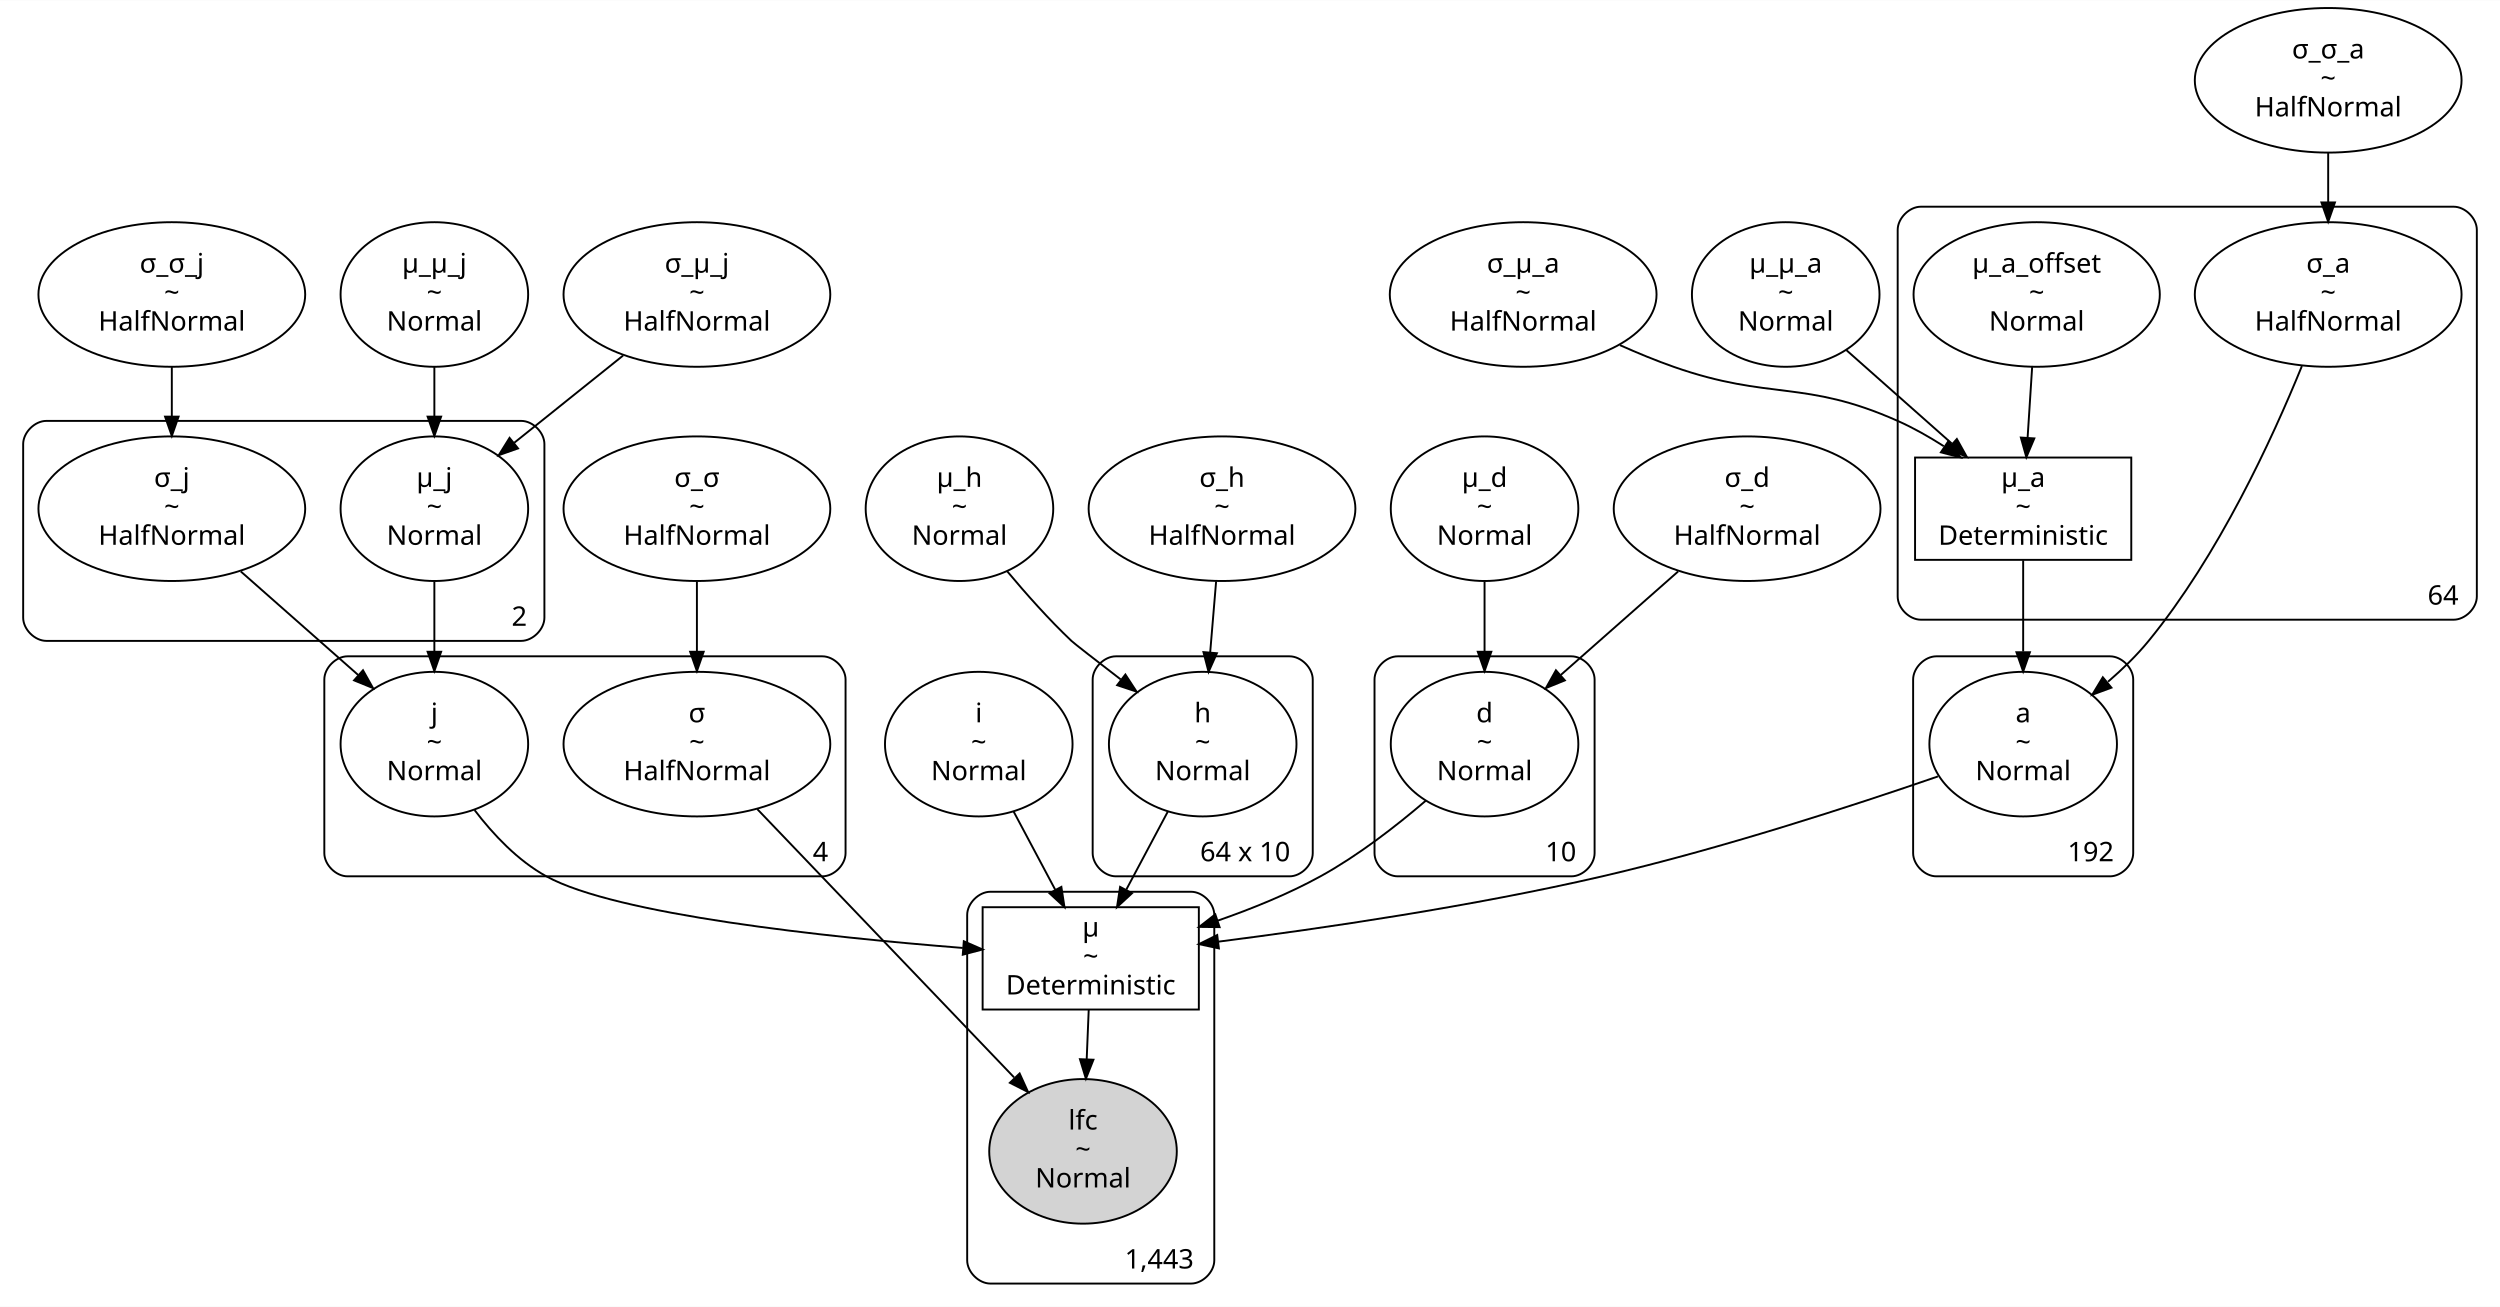
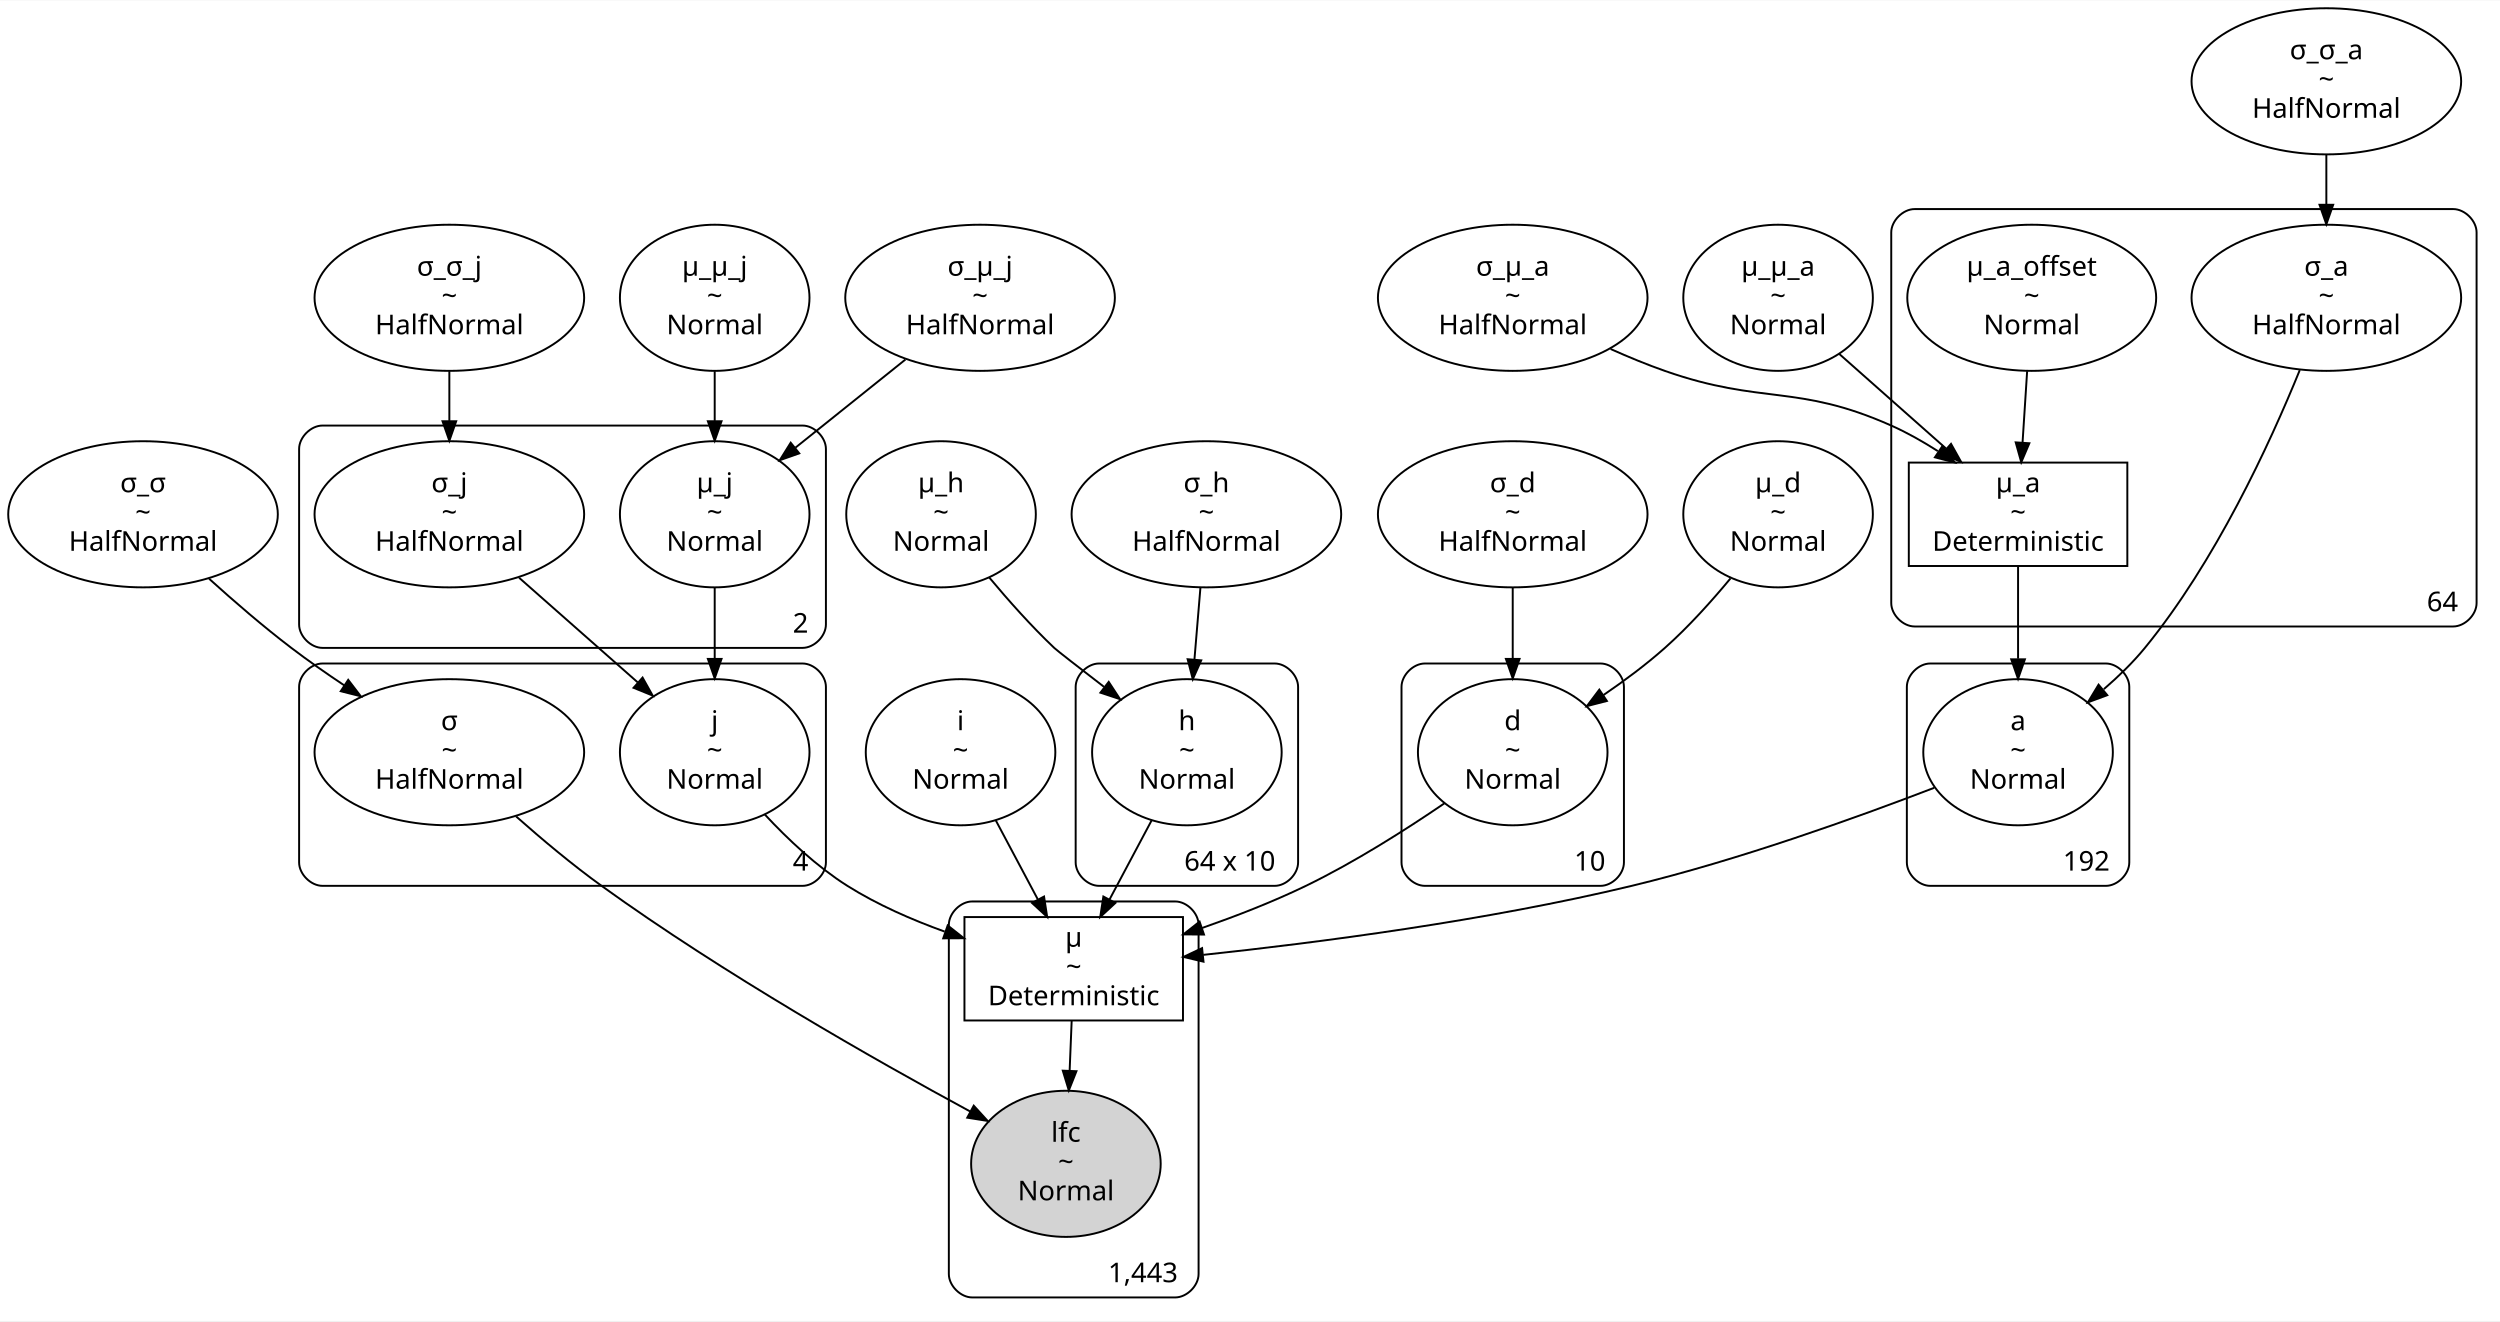
- <svg xmlns="http://www.w3.org/2000/svg" width="1295pt" height="677pt" viewBox="0.00 0.00 1295.00 676.77">
+ <svg xmlns="http://www.w3.org/2000/svg" width="1281pt" height="677pt" viewBox="0.00 0.00 1281.30 676.77">
  <g id="graph0" class="graph" transform="scale(1 1) rotate(0) translate(4 672.77)">
-     <polygon fill="white" stroke="transparent" points="-4,4 -4,-672.77 1291,-672.77 1291,4 -4,4" />
+     <polygon fill="white" stroke="transparent" points="-4,4 -4,-672.77 1277.3,-672.77 1277.3,4 -4,4" />
    <g id="clust1" class="cluster">
-       <path fill="none" stroke="black" d="M20,-340.91C20,-340.91 266,-340.91 266,-340.91 272,-340.91 278,-346.91 278,-352.91 278,-352.91 278,-442.86 278,-442.86 278,-448.86 272,-454.86 266,-454.86 266,-454.86 20,-454.86 20,-454.86 14,-454.86 8,-448.86 8,-442.86 8,-442.86 8,-352.91 8,-352.91 8,-346.91 14,-340.91 20,-340.91" />
-       <text text-anchor="middle" x="265" y="-348.71" font-family="Times-Roman" font-size="14.00">2</text>
+       <path fill="none" stroke="black" d="M161.3,-340.91C161.3,-340.91 407.3,-340.91 407.3,-340.91 413.3,-340.91 419.3,-346.91 419.3,-352.91 419.3,-352.91 419.3,-442.86 419.3,-442.86 419.3,-448.86 413.3,-454.86 407.3,-454.86 407.3,-454.86 161.3,-454.86 161.3,-454.86 155.3,-454.86 149.3,-448.86 149.3,-442.86 149.3,-442.86 149.3,-352.91 149.3,-352.91 149.3,-346.91 155.3,-340.91 161.3,-340.91" />
+       <text text-anchor="middle" x="406.3" y="-348.71" font-family="Times-Roman" font-size="14.00">2</text>
    </g>
    <g id="clust2" class="cluster">
-       <path fill="none" stroke="black" d="M176,-218.95C176,-218.95 422,-218.95 422,-218.95 428,-218.95 434,-224.95 434,-230.95 434,-230.95 434,-320.91 434,-320.91 434,-326.91 428,-332.91 422,-332.91 422,-332.91 176,-332.91 176,-332.91 170,-332.91 164,-326.91 164,-320.91 164,-320.91 164,-230.95 164,-230.95 164,-224.95 170,-218.95 176,-218.95" />
-       <text text-anchor="middle" x="421" y="-226.75" font-family="Times-Roman" font-size="14.00">4</text>
+       <path fill="none" stroke="black" d="M161.3,-218.95C161.3,-218.95 407.3,-218.95 407.3,-218.95 413.3,-218.95 419.3,-224.95 419.3,-230.95 419.3,-230.95 419.3,-320.91 419.3,-320.91 419.3,-326.91 413.3,-332.91 407.3,-332.91 407.3,-332.91 161.3,-332.91 161.3,-332.91 155.3,-332.91 149.3,-326.91 149.3,-320.91 149.3,-320.91 149.3,-230.95 149.3,-230.95 149.3,-224.95 155.3,-218.95 161.3,-218.95" />
+       <text text-anchor="middle" x="406.3" y="-226.75" font-family="Times-Roman" font-size="14.00">4</text>
    </g>
    <g id="clust3" class="cluster">
-       <path fill="none" stroke="black" d="M574,-218.95C574,-218.95 664,-218.95 664,-218.95 670,-218.95 676,-224.95 676,-230.95 676,-230.95 676,-320.91 676,-320.91 676,-326.91 670,-332.91 664,-332.91 664,-332.91 574,-332.91 574,-332.91 568,-332.91 562,-326.91 562,-320.91 562,-320.91 562,-230.95 562,-230.95 562,-224.95 568,-218.95 574,-218.95" />
-       <text text-anchor="middle" x="641" y="-226.75" font-family="Times-Roman" font-size="14.00">64 x 10</text>
+       <path fill="none" stroke="black" d="M559.3,-218.95C559.3,-218.95 649.3,-218.95 649.3,-218.95 655.3,-218.95 661.3,-224.95 661.3,-230.95 661.3,-230.95 661.3,-320.91 661.3,-320.91 661.3,-326.91 655.3,-332.91 649.3,-332.91 649.3,-332.91 559.3,-332.91 559.3,-332.91 553.3,-332.91 547.3,-326.91 547.3,-320.91 547.3,-320.91 547.3,-230.95 547.3,-230.95 547.3,-224.95 553.3,-218.95 559.3,-218.95" />
+       <text text-anchor="middle" x="626.3" y="-226.75" font-family="Times-Roman" font-size="14.00">64 x 10</text>
    </g>
    <g id="clust4" class="cluster">
-       <path fill="none" stroke="black" d="M720,-218.95C720,-218.95 810,-218.95 810,-218.95 816,-218.95 822,-224.95 822,-230.95 822,-230.95 822,-320.91 822,-320.91 822,-326.91 816,-332.91 810,-332.91 810,-332.91 720,-332.91 720,-332.91 714,-332.91 708,-326.91 708,-320.91 708,-320.91 708,-230.95 708,-230.95 708,-224.95 714,-218.95 720,-218.95" />
-       <text text-anchor="middle" x="804.5" y="-226.75" font-family="Times-Roman" font-size="14.00">10</text>
+       <path fill="none" stroke="black" d="M726.3,-218.95C726.3,-218.95 816.3,-218.95 816.3,-218.95 822.3,-218.95 828.3,-224.95 828.3,-230.95 828.3,-230.95 828.3,-320.91 828.3,-320.91 828.3,-326.91 822.3,-332.91 816.3,-332.91 816.3,-332.91 726.3,-332.91 726.3,-332.91 720.3,-332.91 714.3,-326.91 714.3,-320.91 714.3,-320.91 714.3,-230.95 714.3,-230.95 714.3,-224.95 720.3,-218.95 726.3,-218.95" />
+       <text text-anchor="middle" x="810.8" y="-226.75" font-family="Times-Roman" font-size="14.00">10</text>
    </g>
    <g id="clust5" class="cluster">
-       <path fill="none" stroke="black" d="M991,-351.88C991,-351.88 1267,-351.88 1267,-351.88 1273,-351.88 1279,-357.88 1279,-363.88 1279,-363.88 1279,-553.81 1279,-553.81 1279,-559.81 1273,-565.81 1267,-565.81 1267,-565.81 991,-565.81 991,-565.81 985,-565.81 979,-559.81 979,-553.81 979,-553.81 979,-363.88 979,-363.88 979,-357.88 985,-351.88 991,-351.88" />
-       <text text-anchor="middle" x="1261.5" y="-359.68" font-family="Times-Roman" font-size="14.00">64</text>
+       <path fill="none" stroke="black" d="M977.3,-351.88C977.3,-351.88 1253.3,-351.88 1253.3,-351.88 1259.3,-351.88 1265.3,-357.88 1265.3,-363.88 1265.3,-363.88 1265.3,-553.81 1265.3,-553.81 1265.3,-559.81 1259.3,-565.81 1253.3,-565.81 1253.3,-565.81 977.3,-565.81 977.3,-565.81 971.3,-565.81 965.3,-559.81 965.3,-553.81 965.3,-553.81 965.3,-363.88 965.3,-363.88 965.3,-357.88 971.3,-351.88 977.3,-351.88" />
+       <text text-anchor="middle" x="1247.8" y="-359.68" font-family="Times-Roman" font-size="14.00">64</text>
    </g>
    <g id="clust6" class="cluster">
-       <path fill="none" stroke="black" d="M999,-218.95C999,-218.95 1089,-218.95 1089,-218.95 1095,-218.95 1101,-224.95 1101,-230.95 1101,-230.95 1101,-320.91 1101,-320.91 1101,-326.91 1095,-332.91 1089,-332.91 1089,-332.91 999,-332.91 999,-332.91 993,-332.91 987,-326.91 987,-320.91 987,-320.91 987,-230.95 987,-230.95 987,-224.95 993,-218.95 999,-218.95" />
-       <text text-anchor="middle" x="1079" y="-226.75" font-family="Times-Roman" font-size="14.00">192</text>
+       <path fill="none" stroke="black" d="M985.3,-218.95C985.3,-218.95 1075.3,-218.95 1075.3,-218.95 1081.3,-218.95 1087.3,-224.95 1087.3,-230.95 1087.3,-230.95 1087.3,-320.91 1087.3,-320.91 1087.3,-326.91 1081.3,-332.91 1075.3,-332.91 1075.3,-332.91 985.3,-332.91 985.3,-332.91 979.3,-332.91 973.3,-326.91 973.3,-320.91 973.3,-320.91 973.3,-230.95 973.3,-230.95 973.3,-224.95 979.3,-218.95 985.3,-218.95" />
+       <text text-anchor="middle" x="1065.3" y="-226.75" font-family="Times-Roman" font-size="14.00">192</text>
    </g>
    <g id="clust7" class="cluster">
-       <path fill="none" stroke="black" d="M509,-8C509,-8 613,-8 613,-8 619,-8 625,-14 625,-20 625,-20 625,-198.95 625,-198.95 625,-204.95 619,-210.95 613,-210.95 613,-210.95 509,-210.95 509,-210.95 503,-210.95 497,-204.95 497,-198.95 497,-198.95 497,-20 497,-20 497,-14 503,-8 509,-8" />
-       <text text-anchor="middle" x="596.5" y="-15.8" font-family="Times-Roman" font-size="14.00">1,443</text>
+       <path fill="none" stroke="black" d="M494.3,-8C494.3,-8 598.3,-8 598.3,-8 604.3,-8 610.3,-14 610.3,-20 610.3,-20 610.3,-198.95 610.3,-198.95 610.3,-204.95 604.3,-210.95 598.3,-210.95 598.3,-210.95 494.3,-210.95 494.3,-210.95 488.3,-210.95 482.3,-204.95 482.3,-198.95 482.3,-198.95 482.3,-20 482.3,-20 482.3,-14 488.3,-8 494.3,-8" />
+       <text text-anchor="middle" x="581.8" y="-15.8" font-family="Times-Roman" font-size="14.00">1,443</text>
    </g>
    <g id="node1" class="node">
-       <ellipse fill="none" stroke="black" cx="357" cy="-520.34" rx="69.09" ry="37.45" />
-       <text text-anchor="middle" x="357" y="-531.64" font-family="Times-Roman" font-size="14.00">σ_μ_j</text>
-       <text text-anchor="middle" x="357" y="-516.64" font-family="Times-Roman" font-size="14.00">~</text>
-       <text text-anchor="middle" x="357" y="-501.64" font-family="Times-Roman" font-size="14.00">HalfNormal</text>
+       <ellipse fill="none" stroke="black" cx="488.3" cy="-287.43" rx="48.58" ry="37.45" />
+       <text text-anchor="middle" x="488.3" y="-298.73" font-family="Times-Roman" font-size="14.00">i</text>
+       <text text-anchor="middle" x="488.3" y="-283.73" font-family="Times-Roman" font-size="14.00">~</text>
+       <text text-anchor="middle" x="488.3" y="-268.73" font-family="Times-Roman" font-size="14.00">Normal</text>
+     </g>
+     <g id="node24" class="node">
+       <polygon fill="none" stroke="black" points="602.3,-202.95 490.3,-202.95 490.3,-149.95 602.3,-149.95 602.3,-202.95" />
+       <text text-anchor="middle" x="546.3" y="-187.75" font-family="Times-Roman" font-size="14.00">μ</text>
+       <text text-anchor="middle" x="546.3" y="-172.75" font-family="Times-Roman" font-size="14.00">~</text>
+       <text text-anchor="middle" x="546.3" y="-157.75" font-family="Times-Roman" font-size="14.00">Deterministic</text>
+     </g>
+     <g id="edge16" class="edge">
+       <path fill="none" stroke="black" d="M506.33,-252.55C513.18,-239.68 520.99,-225.01 527.87,-212.07" />
+       <polygon fill="black" stroke="black" points="531.09,-213.48 532.7,-203 524.91,-210.19 531.09,-213.48" />
+     </g>
+     <g id="node2" class="node">
+       <ellipse fill="none" stroke="black" cx="771.3" cy="-409.38" rx="69.09" ry="37.45" />
+       <text text-anchor="middle" x="771.3" y="-420.68" font-family="Times-Roman" font-size="14.00">σ_d</text>
+       <text text-anchor="middle" x="771.3" y="-405.68" font-family="Times-Roman" font-size="14.00">~</text>
+       <text text-anchor="middle" x="771.3" y="-390.68" font-family="Times-Roman" font-size="14.00">HalfNormal</text>
+     </g>
+     <g id="node18" class="node">
+       <ellipse fill="none" stroke="black" cx="771.3" cy="-287.43" rx="48.58" ry="37.45" />
+       <text text-anchor="middle" x="771.3" y="-298.73" font-family="Times-Roman" font-size="14.00">d</text>
+       <text text-anchor="middle" x="771.3" y="-283.73" font-family="Times-Roman" font-size="14.00">~</text>
+       <text text-anchor="middle" x="771.3" y="-268.73" font-family="Times-Roman" font-size="14.00">Normal</text>
+     </g>
+     <g id="edge8" class="edge">
+       <path fill="none" stroke="black" d="M771.3,-371.74C771.3,-360.34 771.3,-347.6 771.3,-335.58" />
+       <polygon fill="black" stroke="black" points="774.8,-335.26 771.3,-325.26 767.8,-335.26 774.8,-335.26" />
+     </g>
+     <g id="node3" class="node">
+       <ellipse fill="none" stroke="black" cx="771.3" cy="-520.34" rx="69.09" ry="37.45" />
+       <text text-anchor="middle" x="771.3" y="-531.64" font-family="Times-Roman" font-size="14.00">σ_μ_a</text>
+       <text text-anchor="middle" x="771.3" y="-516.64" font-family="Times-Roman" font-size="14.00">~</text>
+       <text text-anchor="middle" x="771.3" y="-501.64" font-family="Times-Roman" font-size="14.00">HalfNormal</text>
+     </g>
+     <g id="node20" class="node">
+       <polygon fill="none" stroke="black" points="1086.3,-435.88 974.3,-435.88 974.3,-382.88 1086.3,-382.88 1086.3,-435.88" />
+       <text text-anchor="middle" x="1030.3" y="-420.68" font-family="Times-Roman" font-size="14.00">μ_a</text>
+       <text text-anchor="middle" x="1030.3" y="-405.68" font-family="Times-Roman" font-size="14.00">~</text>
+       <text text-anchor="middle" x="1030.3" y="-390.68" font-family="Times-Roman" font-size="14.00">Deterministic</text>
+     </g>
+     <g id="edge11" class="edge">
+       <path fill="none" stroke="black" d="M821.45,-494.09C830.58,-490.01 840.13,-486.07 849.3,-482.86 899.35,-465.32 916.84,-476.41 965.3,-454.86 973.38,-451.27 981.53,-446.65 989.19,-441.75" />
+       <polygon fill="black" stroke="black" points="991.55,-444.38 997.93,-435.93 987.67,-438.56 991.55,-444.38" />
+     </g>
+     <g id="node4" class="node">
+       <ellipse fill="none" stroke="black" cx="1188.3" cy="-631.29" rx="69.09" ry="37.45" />
+       <text text-anchor="middle" x="1188.3" y="-642.59" font-family="Times-Roman" font-size="14.00">σ_σ_a</text>
+       <text text-anchor="middle" x="1188.3" y="-627.59" font-family="Times-Roman" font-size="14.00">~</text>
+       <text text-anchor="middle" x="1188.3" y="-612.59" font-family="Times-Roman" font-size="14.00">HalfNormal</text>
+     </g>
+     <g id="node19" class="node">
+       <ellipse fill="none" stroke="black" cx="1188.3" cy="-520.34" rx="69.09" ry="37.45" />
+       <text text-anchor="middle" x="1188.3" y="-531.64" font-family="Times-Roman" font-size="14.00">σ_a</text>
+       <text text-anchor="middle" x="1188.3" y="-516.64" font-family="Times-Roman" font-size="14.00">~</text>
+       <text text-anchor="middle" x="1188.3" y="-501.64" font-family="Times-Roman" font-size="14.00">HalfNormal</text>
+     </g>
+     <g id="edge13" class="edge">
+       <path fill="none" stroke="black" d="M1188.3,-593.71C1188.3,-585.53 1188.3,-576.75 1188.3,-568.23" />
+       <polygon fill="black" stroke="black" points="1191.8,-568.01 1188.3,-558.01 1184.8,-568.01 1191.8,-568.01" />
+     </g>
+     <g id="node5" class="node">
+       <ellipse fill="none" stroke="black" cx="226.3" cy="-520.34" rx="69.09" ry="37.45" />
+       <text text-anchor="middle" x="226.3" y="-531.64" font-family="Times-Roman" font-size="14.00">σ_σ_j</text>
+       <text text-anchor="middle" x="226.3" y="-516.64" font-family="Times-Roman" font-size="14.00">~</text>
+       <text text-anchor="middle" x="226.3" y="-501.64" font-family="Times-Roman" font-size="14.00">HalfNormal</text>
+     </g>
+     <g id="node13" class="node">
+       <ellipse fill="none" stroke="black" cx="226.3" cy="-409.38" rx="69.09" ry="37.45" />
+       <text text-anchor="middle" x="226.3" y="-420.68" font-family="Times-Roman" font-size="14.00">σ_j</text>
+       <text text-anchor="middle" x="226.3" y="-405.68" font-family="Times-Roman" font-size="14.00">~</text>
+       <text text-anchor="middle" x="226.3" y="-390.68" font-family="Times-Roman" font-size="14.00">HalfNormal</text>
+     </g>
+     <g id="edge3" class="edge">
+       <path fill="none" stroke="black" d="M226.3,-482.75C226.3,-474.58 226.3,-465.8 226.3,-457.27" />
+       <polygon fill="black" stroke="black" points="229.8,-457.06 226.3,-447.06 222.8,-457.06 229.8,-457.06" />
+     </g>
+     <g id="node6" class="node">
+       <ellipse fill="none" stroke="black" cx="362.3" cy="-520.34" rx="48.58" ry="37.45" />
+       <text text-anchor="middle" x="362.3" y="-531.64" font-family="Times-Roman" font-size="14.00">μ_μ_j</text>
+       <text text-anchor="middle" x="362.3" y="-516.64" font-family="Times-Roman" font-size="14.00">~</text>
+       <text text-anchor="middle" x="362.3" y="-501.64" font-family="Times-Roman" font-size="14.00">Normal</text>
    </g>
    <g id="node14" class="node">
-       <ellipse fill="none" stroke="black" cx="221" cy="-409.38" rx="48.58" ry="37.45" />
-       <text text-anchor="middle" x="221" y="-420.68" font-family="Times-Roman" font-size="14.00">μ_j</text>
-       <text text-anchor="middle" x="221" y="-405.68" font-family="Times-Roman" font-size="14.00">~</text>
-       <text text-anchor="middle" x="221" y="-390.68" font-family="Times-Roman" font-size="14.00">Normal</text>
+       <ellipse fill="none" stroke="black" cx="362.3" cy="-409.38" rx="48.58" ry="37.45" />
+       <text text-anchor="middle" x="362.3" y="-420.68" font-family="Times-Roman" font-size="14.00">μ_j</text>
+       <text text-anchor="middle" x="362.3" y="-405.68" font-family="Times-Roman" font-size="14.00">~</text>
+       <text text-anchor="middle" x="362.3" y="-390.68" font-family="Times-Roman" font-size="14.00">Normal</text>
+     </g>
+     <g id="edge2" class="edge">
+       <path fill="none" stroke="black" d="M362.3,-482.75C362.3,-474.58 362.3,-465.8 362.3,-457.27" />
+       <polygon fill="black" stroke="black" points="365.8,-457.06 362.3,-447.06 358.8,-457.06 365.8,-457.06" />
+     </g>
+     <g id="node7" class="node">
+       <ellipse fill="none" stroke="black" cx="478.3" cy="-409.38" rx="48.58" ry="37.45" />
+       <text text-anchor="middle" x="478.3" y="-420.68" font-family="Times-Roman" font-size="14.00">μ_h</text>
+       <text text-anchor="middle" x="478.3" y="-405.68" font-family="Times-Roman" font-size="14.00">~</text>
+       <text text-anchor="middle" x="478.3" y="-390.68" font-family="Times-Roman" font-size="14.00">Normal</text>
+     </g>
+     <g id="node17" class="node">
+       <ellipse fill="none" stroke="black" cx="604.3" cy="-287.43" rx="48.58" ry="37.45" />
+       <text text-anchor="middle" x="604.3" y="-298.73" font-family="Times-Roman" font-size="14.00">h</text>
+       <text text-anchor="middle" x="604.3" y="-283.73" font-family="Times-Roman" font-size="14.00">~</text>
+       <text text-anchor="middle" x="604.3" y="-268.73" font-family="Times-Roman" font-size="14.00">Normal</text>
+     </g>
+     <g id="edge7" class="edge">
+       <path fill="none" stroke="black" d="M503.03,-376.96C512.88,-365.17 524.64,-351.96 536.3,-340.91 537.69,-339.59 548.9,-330.89 561.84,-320.93" />
+       <polygon fill="black" stroke="black" points="564.24,-323.5 570.04,-314.63 559.98,-317.95 564.24,-323.5" />
+     </g>
+     <g id="node8" class="node">
+       <ellipse fill="none" stroke="black" cx="907.3" cy="-520.34" rx="48.58" ry="37.45" />
+       <text text-anchor="middle" x="907.3" y="-531.64" font-family="Times-Roman" font-size="14.00">μ_μ_a</text>
+       <text text-anchor="middle" x="907.3" y="-516.64" font-family="Times-Roman" font-size="14.00">~</text>
+       <text text-anchor="middle" x="907.3" y="-501.64" font-family="Times-Roman" font-size="14.00">Normal</text>
+     </g>
+     <g id="edge10" class="edge">
+       <path fill="none" stroke="black" d="M938.65,-491.56C955.32,-476.8 975.91,-458.56 993.34,-443.12" />
+       <polygon fill="black" stroke="black" points="995.94,-445.49 1001.11,-436.24 991.3,-440.25 995.94,-445.49" />
+     </g>
+     <g id="node9" class="node">
+       <ellipse fill="none" stroke="black" cx="614.3" cy="-409.38" rx="69.09" ry="37.45" />
+       <text text-anchor="middle" x="614.3" y="-420.68" font-family="Times-Roman" font-size="14.00">σ_h</text>
+       <text text-anchor="middle" x="614.3" y="-405.68" font-family="Times-Roman" font-size="14.00">~</text>
+       <text text-anchor="middle" x="614.3" y="-390.68" font-family="Times-Roman" font-size="14.00">HalfNormal</text>
+     </g>
+     <g id="edge6" class="edge">
+       <path fill="none" stroke="black" d="M611.24,-371.74C610.27,-360.11 609.19,-347.1 608.17,-334.88" />
+       <polygon fill="black" stroke="black" points="611.65,-334.52 607.33,-324.85 604.68,-335.1 611.65,-334.52" />
+     </g>
+     <g id="node10" class="node">
+       <ellipse fill="none" stroke="black" cx="907.3" cy="-409.38" rx="48.58" ry="37.45" />
+       <text text-anchor="middle" x="907.3" y="-420.68" font-family="Times-Roman" font-size="14.00">μ_d</text>
+       <text text-anchor="middle" x="907.3" y="-405.68" font-family="Times-Roman" font-size="14.00">~</text>
+       <text text-anchor="middle" x="907.3" y="-390.68" font-family="Times-Roman" font-size="14.00">Normal</text>
+     </g>
+     <g id="edge9" class="edge">
+       <path fill="none" stroke="black" d="M882.94,-376.55C873.13,-364.72 861.31,-351.58 849.3,-340.91 839.67,-332.35 828.57,-324.09 817.81,-316.74" />
+       <polygon fill="black" stroke="black" points="819.56,-313.7 809.3,-311.06 815.68,-319.52 819.56,-313.7" />
+     </g>
+     <g id="node11" class="node">
+       <ellipse fill="none" stroke="black" cx="498.3" cy="-520.34" rx="69.09" ry="37.45" />
+       <text text-anchor="middle" x="498.3" y="-531.64" font-family="Times-Roman" font-size="14.00">σ_μ_j</text>
+       <text text-anchor="middle" x="498.3" y="-516.64" font-family="Times-Roman" font-size="14.00">~</text>
+       <text text-anchor="middle" x="498.3" y="-501.64" font-family="Times-Roman" font-size="14.00">HalfNormal</text>
    </g>
    <g id="edge1" class="edge">
-       <path fill="none" stroke="black" d="M318.75,-488.7C301.18,-474.62 280.29,-457.89 262.35,-443.51" />
-       <polygon fill="black" stroke="black" points="264.33,-440.61 254.34,-437.09 259.95,-446.08 264.33,-440.61" />
-     </g>
-     <g id="node2" class="node">
-       <ellipse fill="none" stroke="black" cx="1202" cy="-631.29" rx="69.09" ry="37.45" />
-       <text text-anchor="middle" x="1202" y="-642.59" font-family="Times-Roman" font-size="14.00">σ_σ_a</text>
-       <text text-anchor="middle" x="1202" y="-627.59" font-family="Times-Roman" font-size="14.00">~</text>
-       <text text-anchor="middle" x="1202" y="-612.59" font-family="Times-Roman" font-size="14.00">HalfNormal</text>
-     </g>
-     <g id="node20" class="node">
-       <ellipse fill="none" stroke="black" cx="1202" cy="-520.34" rx="69.09" ry="37.45" />
-       <text text-anchor="middle" x="1202" y="-531.64" font-family="Times-Roman" font-size="14.00">σ_a</text>
-       <text text-anchor="middle" x="1202" y="-516.64" font-family="Times-Roman" font-size="14.00">~</text>
-       <text text-anchor="middle" x="1202" y="-501.64" font-family="Times-Roman" font-size="14.00">HalfNormal</text>
-     </g>
-     <g id="edge13" class="edge">
-       <path fill="none" stroke="black" d="M1202,-593.71C1202,-585.53 1202,-576.75 1202,-568.23" />
-       <polygon fill="black" stroke="black" points="1205.5,-568.01 1202,-558.01 1198.5,-568.01 1205.5,-568.01" />
-     </g>
-     <g id="node3" class="node">
-       <ellipse fill="none" stroke="black" cx="503" cy="-287.43" rx="48.58" ry="37.45" />
-       <text text-anchor="middle" x="503" y="-298.73" font-family="Times-Roman" font-size="14.00">i</text>
-       <text text-anchor="middle" x="503" y="-283.73" font-family="Times-Roman" font-size="14.00">~</text>
-       <text text-anchor="middle" x="503" y="-268.73" font-family="Times-Roman" font-size="14.00">Normal</text>
-     </g>
-     <g id="node24" class="node">
-       <polygon fill="none" stroke="black" points="617,-202.95 505,-202.95 505,-149.95 617,-149.95 617,-202.95" />
-       <text text-anchor="middle" x="561" y="-187.75" font-family="Times-Roman" font-size="14.00">μ</text>
-       <text text-anchor="middle" x="561" y="-172.75" font-family="Times-Roman" font-size="14.00">~</text>
-       <text text-anchor="middle" x="561" y="-157.75" font-family="Times-Roman" font-size="14.00">Deterministic</text>
-     </g>
-     <g id="edge16" class="edge">
-       <path fill="none" stroke="black" d="M521.03,-252.55C527.88,-239.68 535.69,-225.01 542.58,-212.07" />
-       <polygon fill="black" stroke="black" points="545.79,-213.48 547.4,-203 539.61,-210.19 545.79,-213.48" />
-     </g>
-     <g id="node4" class="node">
-       <ellipse fill="none" stroke="black" cx="785" cy="-520.34" rx="69.09" ry="37.45" />
-       <text text-anchor="middle" x="785" y="-531.64" font-family="Times-Roman" font-size="14.00">σ_μ_a</text>
-       <text text-anchor="middle" x="785" y="-516.64" font-family="Times-Roman" font-size="14.00">~</text>
-       <text text-anchor="middle" x="785" y="-501.64" font-family="Times-Roman" font-size="14.00">HalfNormal</text>
+       <path fill="none" stroke="black" d="M460.05,-488.7C442.47,-474.62 421.59,-457.89 403.65,-443.51" />
+       <polygon fill="black" stroke="black" points="405.63,-440.61 395.64,-437.09 401.25,-446.08 405.63,-440.61" />
+     </g>
+     <g id="node12" class="node">
+       <ellipse fill="none" stroke="black" cx="69.3" cy="-409.38" rx="69.09" ry="37.45" />
+       <text text-anchor="middle" x="69.3" y="-420.68" font-family="Times-Roman" font-size="14.00">σ_σ</text>
+       <text text-anchor="middle" x="69.3" y="-405.68" font-family="Times-Roman" font-size="14.00">~</text>
+       <text text-anchor="middle" x="69.3" y="-390.68" font-family="Times-Roman" font-size="14.00">HalfNormal</text>
+     </g>
+     <g id="node15" class="node">
+       <ellipse fill="none" stroke="black" cx="226.3" cy="-287.43" rx="69.09" ry="37.45" />
+       <text text-anchor="middle" x="226.3" y="-298.73" font-family="Times-Roman" font-size="14.00">σ</text>
+       <text text-anchor="middle" x="226.3" y="-283.73" font-family="Times-Roman" font-size="14.00">~</text>
+       <text text-anchor="middle" x="226.3" y="-268.73" font-family="Times-Roman" font-size="14.00">HalfNormal</text>
+     </g>
+     <g id="edge21" class="edge">
+       <path fill="none" stroke="black" d="M103.17,-376.34C116,-364.73 130.97,-351.81 145.3,-340.91 153.87,-334.38 163.25,-327.82 172.49,-321.66" />
+       <polygon fill="black" stroke="black" points="174.47,-324.54 180.9,-316.12 170.63,-318.69 174.47,-324.54" />
+     </g>
+     <g id="node16" class="node">
+       <ellipse fill="none" stroke="black" cx="362.3" cy="-287.43" rx="48.58" ry="37.45" />
+       <text text-anchor="middle" x="362.3" y="-298.73" font-family="Times-Roman" font-size="14.00">j</text>
+       <text text-anchor="middle" x="362.3" y="-283.73" font-family="Times-Roman" font-size="14.00">~</text>
+       <text text-anchor="middle" x="362.3" y="-268.73" font-family="Times-Roman" font-size="14.00">Normal</text>
+     </g>
+     <g id="edge4" class="edge">
+       <path fill="none" stroke="black" d="M262.03,-376.87C280.7,-360.39 303.61,-340.19 322.81,-323.26" />
+       <polygon fill="black" stroke="black" points="325.33,-325.7 330.51,-316.46 320.7,-320.45 325.33,-325.7" />
+     </g>
+     <g id="edge5" class="edge">
+       <path fill="none" stroke="black" d="M362.3,-371.74C362.3,-360.34 362.3,-347.6 362.3,-335.58" />
+       <polygon fill="black" stroke="black" points="365.8,-335.26 362.3,-325.26 358.8,-335.26 365.8,-335.26" />
+     </g>
+     <g id="node23" class="node">
+       <ellipse fill="lightgrey" stroke="black" cx="542.3" cy="-76.48" rx="48.58" ry="37.45" />
+       <text text-anchor="middle" x="542.3" y="-87.78" font-family="Times-Roman" font-size="14.00">lfc</text>
+       <text text-anchor="middle" x="542.3" y="-72.78" font-family="Times-Roman" font-size="14.00">~</text>
+       <text text-anchor="middle" x="542.3" y="-57.78" font-family="Times-Roman" font-size="14.00">Normal</text>
+     </g>
+     <g id="edge22" class="edge">
+       <path fill="none" stroke="black" d="M260.55,-254.49C273.79,-242.77 289.34,-229.74 304.3,-218.95 366.69,-173.96 444.09,-129.93 493.35,-103.24" />
+       <polygon fill="black" stroke="black" points="495.06,-106.29 502.2,-98.47 491.74,-100.13 495.06,-106.29" />
+     </g>
+     <g id="edge19" class="edge">
+       <path fill="none" stroke="black" d="M388,-255.49C399.82,-242.79 414.68,-228.8 430.3,-218.95 445.5,-209.37 463.21,-201.61 480.16,-195.5" />
+       <polygon fill="black" stroke="black" points="481.71,-198.67 490.02,-192.1 479.42,-192.05 481.71,-198.67" />
+     </g>
+     <g id="edge20" class="edge">
+       <path fill="none" stroke="black" d="M586.26,-252.55C579.41,-239.68 571.6,-225.01 564.72,-212.07" />
+       <polygon fill="black" stroke="black" points="567.68,-210.19 559.89,-203 561.5,-213.48 567.68,-210.19" />
+     </g>
+     <g id="edge18" class="edge">
+       <path fill="none" stroke="black" d="M736.19,-261.17C716.1,-247.47 690.03,-230.94 665.3,-218.95 648.52,-210.82 629.72,-203.51 612.11,-197.36" />
+       <polygon fill="black" stroke="black" points="613.07,-193.99 602.47,-194.07 610.81,-200.62 613.07,-193.99" />
+     </g>
+     <g id="node22" class="node">
+       <ellipse fill="none" stroke="black" cx="1030.3" cy="-287.43" rx="48.58" ry="37.45" />
+       <text text-anchor="middle" x="1030.3" y="-298.73" font-family="Times-Roman" font-size="14.00">a</text>
+       <text text-anchor="middle" x="1030.3" y="-283.73" font-family="Times-Roman" font-size="14.00">~</text>
+       <text text-anchor="middle" x="1030.3" y="-268.73" font-family="Times-Roman" font-size="14.00">Normal</text>
+     </g>
+     <g id="edge14" class="edge">
+       <path fill="none" stroke="black" d="M1174.67,-483.25C1159.21,-445.26 1131.37,-384.96 1095.3,-340.91 1089.16,-333.41 1081.79,-326.25 1074.26,-319.76" />
+       <polygon fill="black" stroke="black" points="1076.02,-316.67 1066.08,-313 1071.56,-322.07 1076.02,-316.67" />
+     </g>
+     <g id="edge15" class="edge">
+       <path fill="none" stroke="black" d="M1030.3,-382.65C1030.3,-368.87 1030.3,-351.47 1030.3,-335.38" />
+       <polygon fill="black" stroke="black" points="1033.8,-335.04 1030.3,-325.04 1026.8,-335.04 1033.8,-335.04" />
    </g>
    <g id="node21" class="node">
-       <polygon fill="none" stroke="black" points="1100,-435.88 988,-435.88 988,-382.88 1100,-382.88 1100,-435.88" />
-       <text text-anchor="middle" x="1044" y="-420.68" font-family="Times-Roman" font-size="14.00">μ_a</text>
-       <text text-anchor="middle" x="1044" y="-405.68" font-family="Times-Roman" font-size="14.00">~</text>
-       <text text-anchor="middle" x="1044" y="-390.68" font-family="Times-Roman" font-size="14.00">Deterministic</text>
+       <ellipse fill="none" stroke="black" cx="1037.3" cy="-520.34" rx="63.78" ry="37.45" />
+       <text text-anchor="middle" x="1037.3" y="-531.64" font-family="Times-Roman" font-size="14.00">μ_a_offset</text>
+       <text text-anchor="middle" x="1037.3" y="-516.64" font-family="Times-Roman" font-size="14.00">~</text>
+       <text text-anchor="middle" x="1037.3" y="-501.64" font-family="Times-Roman" font-size="14.00">Normal</text>
    </g>
    <g id="edge12" class="edge">
-       <path fill="none" stroke="black" d="M835.15,-494.09C844.29,-490.01 853.83,-486.07 863,-482.86 913.05,-465.32 930.54,-476.41 979,-454.86 987.08,-451.27 995.23,-446.65 1002.89,-441.75" />
-       <polygon fill="black" stroke="black" points="1005.26,-444.38 1011.64,-435.93 1001.37,-438.56 1005.26,-444.38" />
-     </g>
-     <g id="node5" class="node">
-       <ellipse fill="none" stroke="black" cx="357" cy="-409.38" rx="69.09" ry="37.45" />
-       <text text-anchor="middle" x="357" y="-420.68" font-family="Times-Roman" font-size="14.00">σ_σ</text>
-       <text text-anchor="middle" x="357" y="-405.68" font-family="Times-Roman" font-size="14.00">~</text>
-       <text text-anchor="middle" x="357" y="-390.68" font-family="Times-Roman" font-size="14.00">HalfNormal</text>
-     </g>
-     <g id="node15" class="node">
-       <ellipse fill="none" stroke="black" cx="357" cy="-287.43" rx="69.09" ry="37.45" />
-       <text text-anchor="middle" x="357" y="-298.73" font-family="Times-Roman" font-size="14.00">σ</text>
-       <text text-anchor="middle" x="357" y="-283.73" font-family="Times-Roman" font-size="14.00">~</text>
-       <text text-anchor="middle" x="357" y="-268.73" font-family="Times-Roman" font-size="14.00">HalfNormal</text>
-     </g>
-     <g id="edge21" class="edge">
-       <path fill="none" stroke="black" d="M357,-371.74C357,-360.34 357,-347.6 357,-335.58" />
-       <polygon fill="black" stroke="black" points="360.5,-335.26 357,-325.26 353.5,-335.26 360.5,-335.26" />
-     </g>
-     <g id="node6" class="node">
-       <ellipse fill="none" stroke="black" cx="493" cy="-409.38" rx="48.58" ry="37.45" />
-       <text text-anchor="middle" x="493" y="-420.68" font-family="Times-Roman" font-size="14.00">μ_h</text>
-       <text text-anchor="middle" x="493" y="-405.68" font-family="Times-Roman" font-size="14.00">~</text>
-       <text text-anchor="middle" x="493" y="-390.68" font-family="Times-Roman" font-size="14.00">Normal</text>
-     </g>
-     <g id="node17" class="node">
-       <ellipse fill="none" stroke="black" cx="619" cy="-287.43" rx="48.58" ry="37.45" />
-       <text text-anchor="middle" x="619" y="-298.73" font-family="Times-Roman" font-size="14.00">h</text>
-       <text text-anchor="middle" x="619" y="-283.73" font-family="Times-Roman" font-size="14.00">~</text>
-       <text text-anchor="middle" x="619" y="-268.73" font-family="Times-Roman" font-size="14.00">Normal</text>
-     </g>
-     <g id="edge7" class="edge">
-       <path fill="none" stroke="black" d="M517.73,-376.96C527.59,-365.17 539.34,-351.96 551,-340.91 552.39,-339.59 563.6,-330.89 576.54,-320.93" />
-       <polygon fill="black" stroke="black" points="578.95,-323.5 584.74,-314.63 574.68,-317.95 578.95,-323.5" />
-     </g>
-     <g id="node7" class="node">
-       <ellipse fill="none" stroke="black" cx="85" cy="-520.34" rx="69.09" ry="37.45" />
-       <text text-anchor="middle" x="85" y="-531.64" font-family="Times-Roman" font-size="14.00">σ_σ_j</text>
-       <text text-anchor="middle" x="85" y="-516.64" font-family="Times-Roman" font-size="14.00">~</text>
-       <text text-anchor="middle" x="85" y="-501.64" font-family="Times-Roman" font-size="14.00">HalfNormal</text>
-     </g>
-     <g id="node13" class="node">
-       <ellipse fill="none" stroke="black" cx="85" cy="-409.38" rx="69.09" ry="37.45" />
-       <text text-anchor="middle" x="85" y="-420.68" font-family="Times-Roman" font-size="14.00">σ_j</text>
-       <text text-anchor="middle" x="85" y="-405.68" font-family="Times-Roman" font-size="14.00">~</text>
-       <text text-anchor="middle" x="85" y="-390.68" font-family="Times-Roman" font-size="14.00">HalfNormal</text>
-     </g>
-     <g id="edge3" class="edge">
-       <path fill="none" stroke="black" d="M85,-482.75C85,-474.58 85,-465.8 85,-457.27" />
-       <polygon fill="black" stroke="black" points="88.5,-457.06 85,-447.06 81.5,-457.06 88.5,-457.06" />
-     </g>
-     <g id="node8" class="node">
-       <ellipse fill="none" stroke="black" cx="629" cy="-409.38" rx="69.09" ry="37.45" />
-       <text text-anchor="middle" x="629" y="-420.68" font-family="Times-Roman" font-size="14.00">σ_h</text>
-       <text text-anchor="middle" x="629" y="-405.68" font-family="Times-Roman" font-size="14.00">~</text>
-       <text text-anchor="middle" x="629" y="-390.68" font-family="Times-Roman" font-size="14.00">HalfNormal</text>
-     </g>
-     <g id="edge6" class="edge">
-       <path fill="none" stroke="black" d="M625.95,-371.74C624.98,-360.11 623.89,-347.1 622.87,-334.88" />
-       <polygon fill="black" stroke="black" points="626.35,-334.52 622.04,-324.85 619.38,-335.1 626.35,-334.52" />
-     </g>
-     <g id="node9" class="node">
-       <ellipse fill="none" stroke="black" cx="221" cy="-520.34" rx="48.58" ry="37.45" />
-       <text text-anchor="middle" x="221" y="-531.64" font-family="Times-Roman" font-size="14.00">μ_μ_j</text>
-       <text text-anchor="middle" x="221" y="-516.64" font-family="Times-Roman" font-size="14.00">~</text>
-       <text text-anchor="middle" x="221" y="-501.64" font-family="Times-Roman" font-size="14.00">Normal</text>
-     </g>
-     <g id="edge2" class="edge">
-       <path fill="none" stroke="black" d="M221,-482.75C221,-474.58 221,-465.8 221,-457.27" />
-       <polygon fill="black" stroke="black" points="224.5,-457.06 221,-447.06 217.5,-457.06 224.5,-457.06" />
-     </g>
-     <g id="node10" class="node">
-       <ellipse fill="none" stroke="black" cx="765" cy="-409.38" rx="48.58" ry="37.45" />
-       <text text-anchor="middle" x="765" y="-420.68" font-family="Times-Roman" font-size="14.00">μ_d</text>
-       <text text-anchor="middle" x="765" y="-405.68" font-family="Times-Roman" font-size="14.00">~</text>
-       <text text-anchor="middle" x="765" y="-390.68" font-family="Times-Roman" font-size="14.00">Normal</text>
-     </g>
-     <g id="node18" class="node">
-       <ellipse fill="none" stroke="black" cx="765" cy="-287.43" rx="48.58" ry="37.45" />
-       <text text-anchor="middle" x="765" y="-298.73" font-family="Times-Roman" font-size="14.00">d</text>
-       <text text-anchor="middle" x="765" y="-283.73" font-family="Times-Roman" font-size="14.00">~</text>
-       <text text-anchor="middle" x="765" y="-268.73" font-family="Times-Roman" font-size="14.00">Normal</text>
-     </g>
-     <g id="edge8" class="edge">
-       <path fill="none" stroke="black" d="M765,-371.74C765,-360.34 765,-347.6 765,-335.58" />
-       <polygon fill="black" stroke="black" points="768.5,-335.26 765,-325.26 761.5,-335.26 768.5,-335.26" />
-     </g>
-     <g id="node11" class="node">
-       <ellipse fill="none" stroke="black" cx="901" cy="-409.38" rx="69.09" ry="37.45" />
-       <text text-anchor="middle" x="901" y="-420.68" font-family="Times-Roman" font-size="14.00">σ_d</text>
-       <text text-anchor="middle" x="901" y="-405.68" font-family="Times-Roman" font-size="14.00">~</text>
-       <text text-anchor="middle" x="901" y="-390.68" font-family="Times-Roman" font-size="14.00">HalfNormal</text>
-     </g>
-     <g id="edge9" class="edge">
-       <path fill="none" stroke="black" d="M865.27,-376.87C846.59,-360.39 823.69,-340.19 804.49,-323.26" />
-       <polygon fill="black" stroke="black" points="806.6,-320.45 796.78,-316.46 801.97,-325.7 806.6,-320.45" />
-     </g>
-     <g id="node12" class="node">
-       <ellipse fill="none" stroke="black" cx="921" cy="-520.34" rx="48.58" ry="37.45" />
-       <text text-anchor="middle" x="921" y="-531.64" font-family="Times-Roman" font-size="14.00">μ_μ_a</text>
-       <text text-anchor="middle" x="921" y="-516.64" font-family="Times-Roman" font-size="14.00">~</text>
-       <text text-anchor="middle" x="921" y="-501.64" font-family="Times-Roman" font-size="14.00">Normal</text>
-     </g>
-     <g id="edge11" class="edge">
-       <path fill="none" stroke="black" d="M952.36,-491.56C969.02,-476.8 989.61,-458.56 1007.05,-443.12" />
-       <polygon fill="black" stroke="black" points="1009.65,-445.49 1014.81,-436.24 1005.01,-440.25 1009.65,-445.49" />
-     </g>
-     <g id="node16" class="node">
-       <ellipse fill="none" stroke="black" cx="221" cy="-287.43" rx="48.58" ry="37.45" />
-       <text text-anchor="middle" x="221" y="-298.73" font-family="Times-Roman" font-size="14.00">j</text>
-       <text text-anchor="middle" x="221" y="-283.73" font-family="Times-Roman" font-size="14.00">~</text>
-       <text text-anchor="middle" x="221" y="-268.73" font-family="Times-Roman" font-size="14.00">Normal</text>
-     </g>
-     <g id="edge4" class="edge">
-       <path fill="none" stroke="black" d="M120.73,-376.87C139.41,-360.39 162.31,-340.19 181.51,-323.26" />
-       <polygon fill="black" stroke="black" points="184.03,-325.7 189.22,-316.46 179.4,-320.45 184.03,-325.7" />
-     </g>
-     <g id="edge5" class="edge">
-       <path fill="none" stroke="black" d="M221,-371.74C221,-360.34 221,-347.6 221,-335.58" />
-       <polygon fill="black" stroke="black" points="224.5,-335.26 221,-325.26 217.5,-335.26 224.5,-335.26" />
-     </g>
-     <g id="node23" class="node">
-       <ellipse fill="lightgrey" stroke="black" cx="557" cy="-76.48" rx="48.58" ry="37.45" />
-       <text text-anchor="middle" x="557" y="-87.78" font-family="Times-Roman" font-size="14.00">lfc</text>
-       <text text-anchor="middle" x="557" y="-72.78" font-family="Times-Roman" font-size="14.00">~</text>
-       <text text-anchor="middle" x="557" y="-57.78" font-family="Times-Roman" font-size="14.00">Normal</text>
-     </g>
-     <g id="edge22" class="edge">
-       <path fill="none" stroke="black" d="M388.25,-253.78C424.3,-216.12 483.45,-154.32 521.29,-114.79" />
-       <polygon fill="black" stroke="black" points="524.17,-116.84 528.56,-107.19 519.11,-112 524.17,-116.84" />
-     </g>
-     <g id="edge19" class="edge">
-       <path fill="none" stroke="black" d="M241.82,-253.27C251.55,-240.52 264.25,-227.08 279,-218.95 315.05,-199.1 423.29,-187.53 494.7,-181.85" />
-       <polygon fill="black" stroke="black" points="495.25,-185.32 504.95,-181.06 494.71,-178.34 495.25,-185.32" />
-     </g>
-     <g id="edge20" class="edge">
-       <path fill="none" stroke="black" d="M600.97,-252.55C594.12,-239.68 586.31,-225.01 579.42,-212.07" />
-       <polygon fill="black" stroke="black" points="582.39,-210.19 574.6,-203 576.21,-213.48 582.39,-210.19" />
+       <path fill="none" stroke="black" d="M1034.95,-482.75C1034.19,-471.02 1033.36,-458.03 1032.61,-446.34" />
+       <polygon fill="black" stroke="black" points="1036.08,-445.79 1031.94,-436.04 1029.09,-446.24 1036.08,-445.79" />
    </g>
    <g id="edge17" class="edge">
-       <path fill="none" stroke="black" d="M734.51,-258.09C719.06,-244.85 699.48,-229.68 680,-218.95 663.5,-209.87 644.65,-202.21 626.89,-196.03" />
-       <polygon fill="black" stroke="black" points="627.75,-192.63 617.15,-192.75 625.52,-199.26 627.75,-192.63" />
-     </g>
-     <g id="node19" class="node">
-       <ellipse fill="none" stroke="black" cx="1051" cy="-520.34" rx="63.78" ry="37.45" />
-       <text text-anchor="middle" x="1051" y="-531.64" font-family="Times-Roman" font-size="14.00">μ_a_offset</text>
-       <text text-anchor="middle" x="1051" y="-516.64" font-family="Times-Roman" font-size="14.00">~</text>
-       <text text-anchor="middle" x="1051" y="-501.64" font-family="Times-Roman" font-size="14.00">Normal</text>
-     </g>
-     <g id="edge10" class="edge">
-       <path fill="none" stroke="black" d="M1048.65,-482.75C1047.9,-471.02 1047.06,-458.03 1046.31,-446.34" />
-       <polygon fill="black" stroke="black" points="1049.78,-445.79 1045.65,-436.04 1042.8,-446.24 1049.78,-445.79" />
-     </g>
-     <g id="node22" class="node">
-       <ellipse fill="none" stroke="black" cx="1044" cy="-287.43" rx="48.58" ry="37.45" />
-       <text text-anchor="middle" x="1044" y="-298.73" font-family="Times-Roman" font-size="14.00">a</text>
-       <text text-anchor="middle" x="1044" y="-283.73" font-family="Times-Roman" font-size="14.00">~</text>
-       <text text-anchor="middle" x="1044" y="-268.73" font-family="Times-Roman" font-size="14.00">Normal</text>
-     </g>
-     <g id="edge14" class="edge">
-       <path fill="none" stroke="black" d="M1188.38,-483.25C1172.91,-445.26 1145.07,-384.96 1109,-340.91 1102.86,-333.41 1095.5,-326.25 1087.97,-319.76" />
-       <polygon fill="black" stroke="black" points="1089.72,-316.67 1079.78,-313 1085.26,-322.07 1089.72,-316.67" />
-     </g>
-     <g id="edge15" class="edge">
-       <path fill="none" stroke="black" d="M1044,-382.65C1044,-368.87 1044,-351.47 1044,-335.38" />
-       <polygon fill="black" stroke="black" points="1047.5,-335.04 1044,-325.04 1040.5,-335.04 1047.5,-335.04" />
-     </g>
-     <g id="edge18" class="edge">
-       <path fill="none" stroke="black" d="M999.84,-270.69C956.16,-255.62 887.17,-233.13 826,-218.95 758.98,-203.42 681.07,-191.99 627.15,-185.11" />
-       <polygon fill="black" stroke="black" points="627.39,-181.61 617.03,-183.83 626.51,-188.56 627.39,-181.61" />
+       <path fill="none" stroke="black" d="M987.33,-269.21C947.67,-253.95 886.85,-232.09 832.3,-218.95 758.1,-201.09 671.09,-189.8 612.7,-183.58" />
+       <polygon fill="black" stroke="black" points="612.82,-180.08 602.51,-182.52 612.09,-187.04 612.82,-180.08" />
    </g>
    <g id="edge23" class="edge">
-       <path fill="none" stroke="black" d="M559.95,-149.71C559.63,-141.89 559.27,-133.03 558.91,-124.27" />
-       <polygon fill="black" stroke="black" points="562.4,-123.95 558.5,-114.1 555.41,-124.23 562.4,-123.95" />
+       <path fill="none" stroke="black" d="M545.25,-149.71C544.93,-141.89 544.56,-133.03 544.21,-124.27" />
+       <polygon fill="black" stroke="black" points="547.7,-123.95 543.79,-114.1 540.7,-124.23 547.7,-123.95" />
    </g>
  </g>
</svg>
